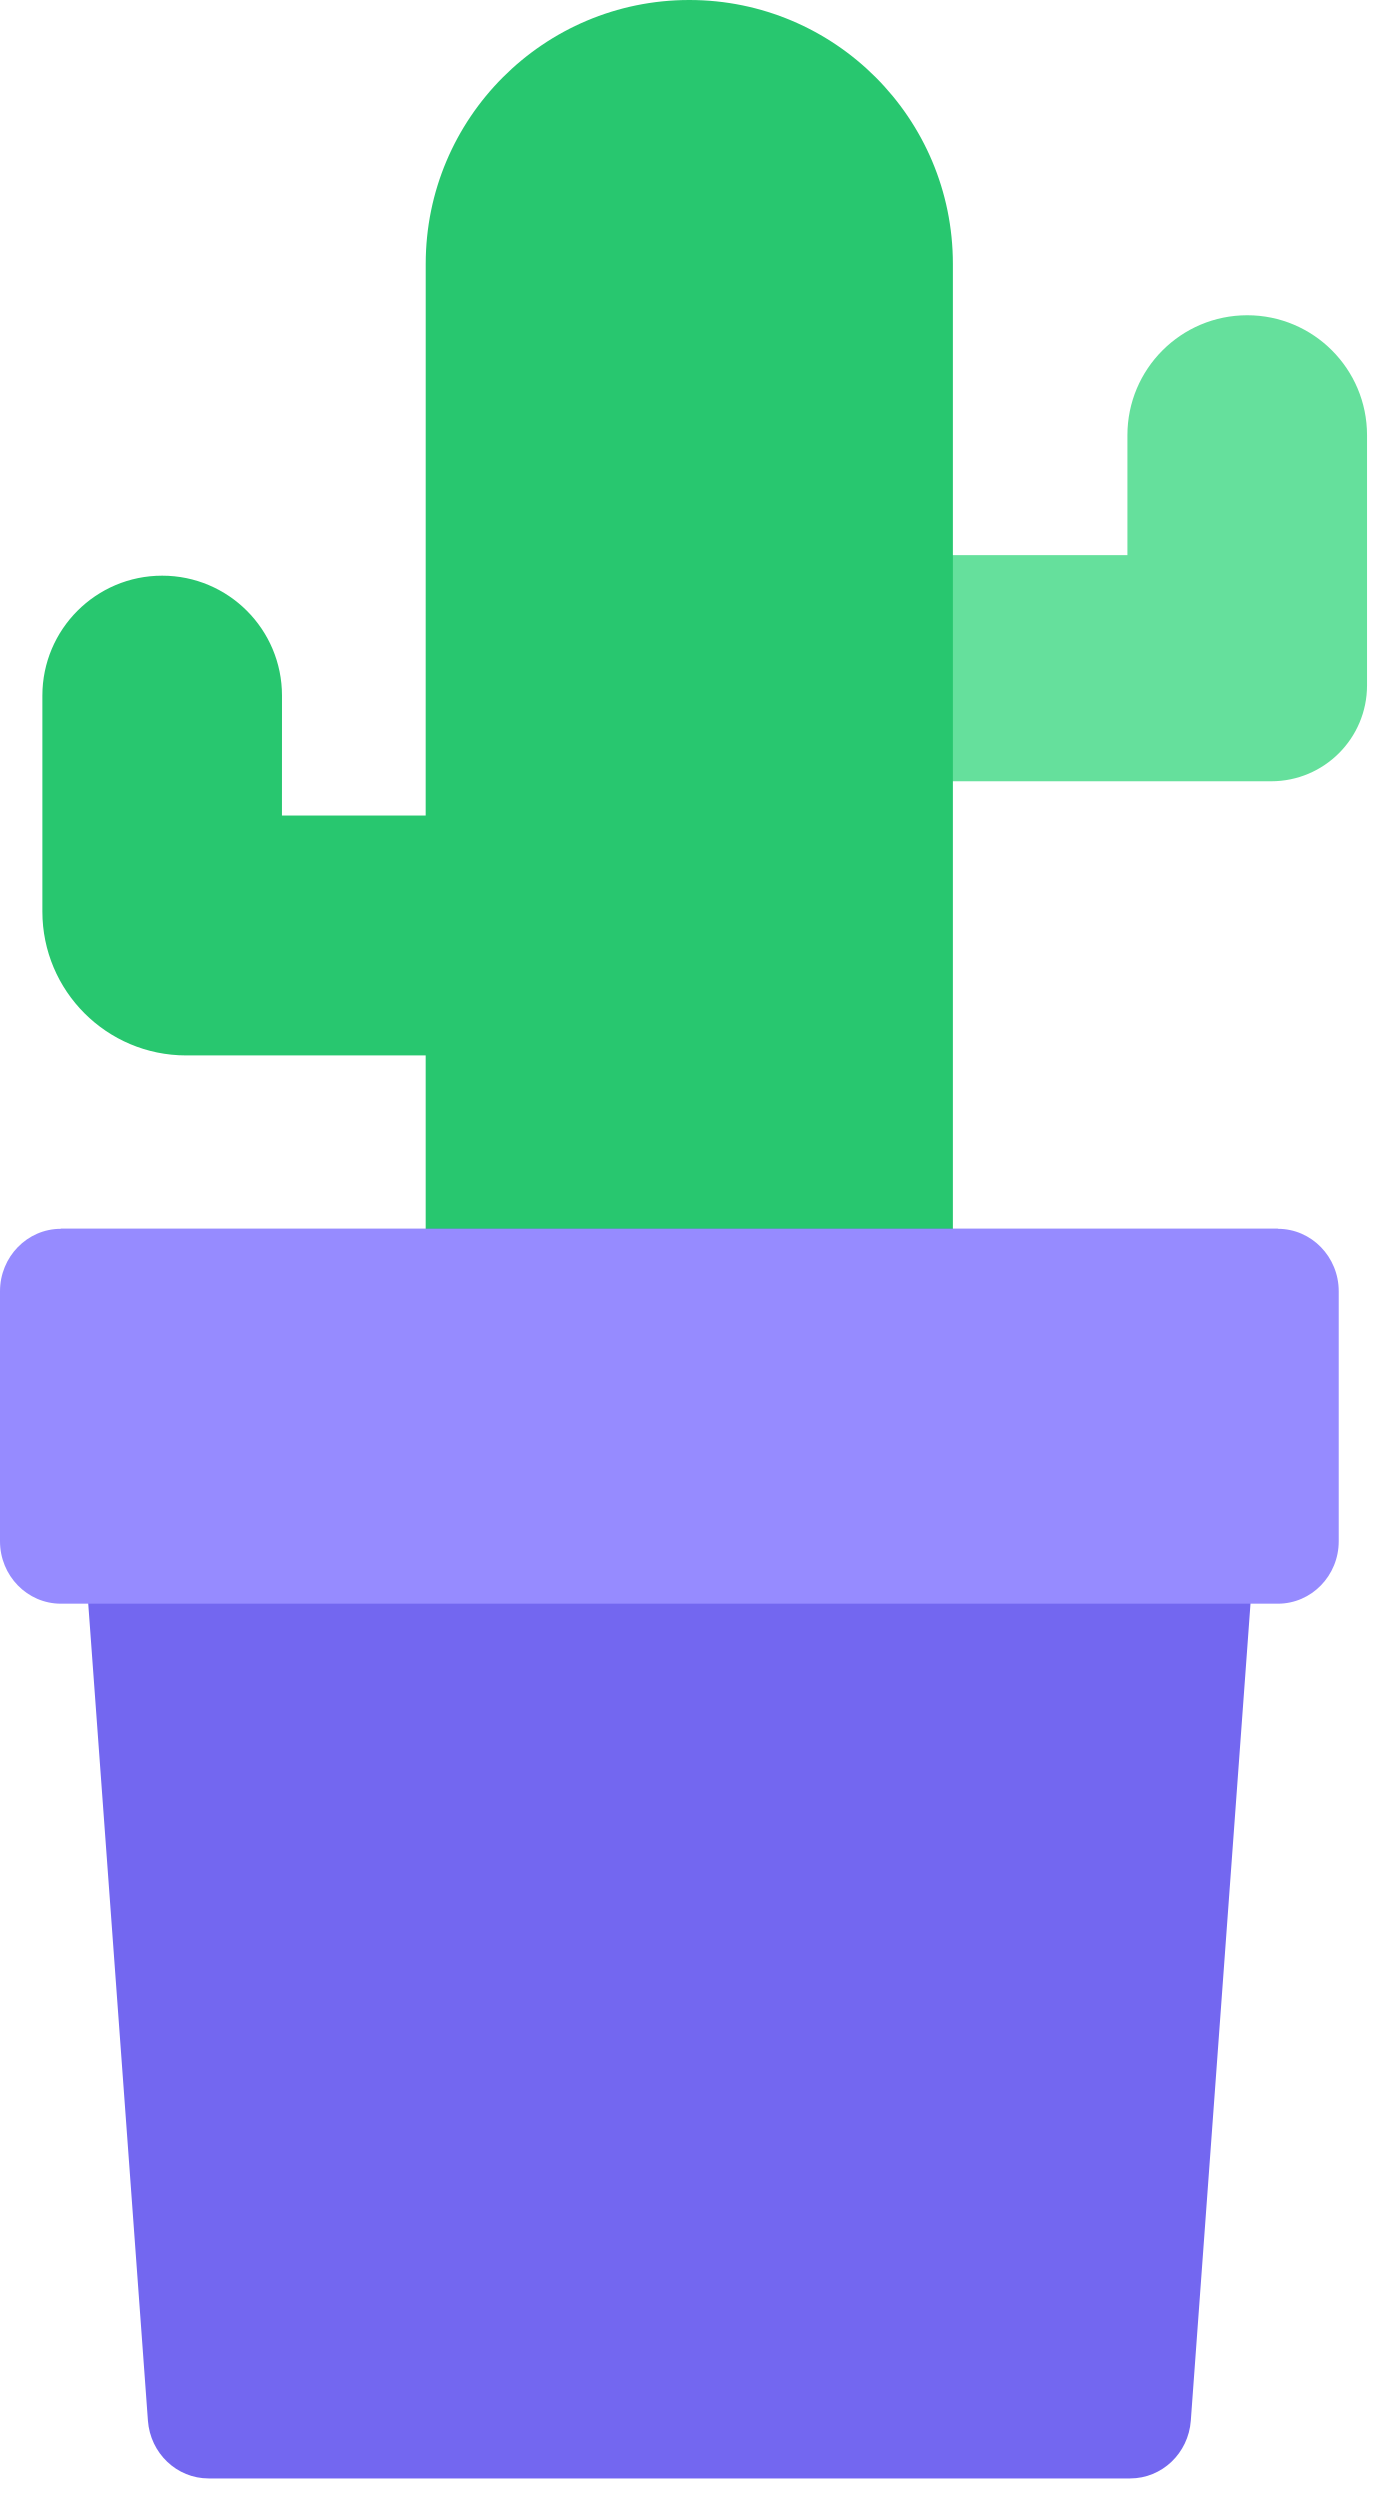
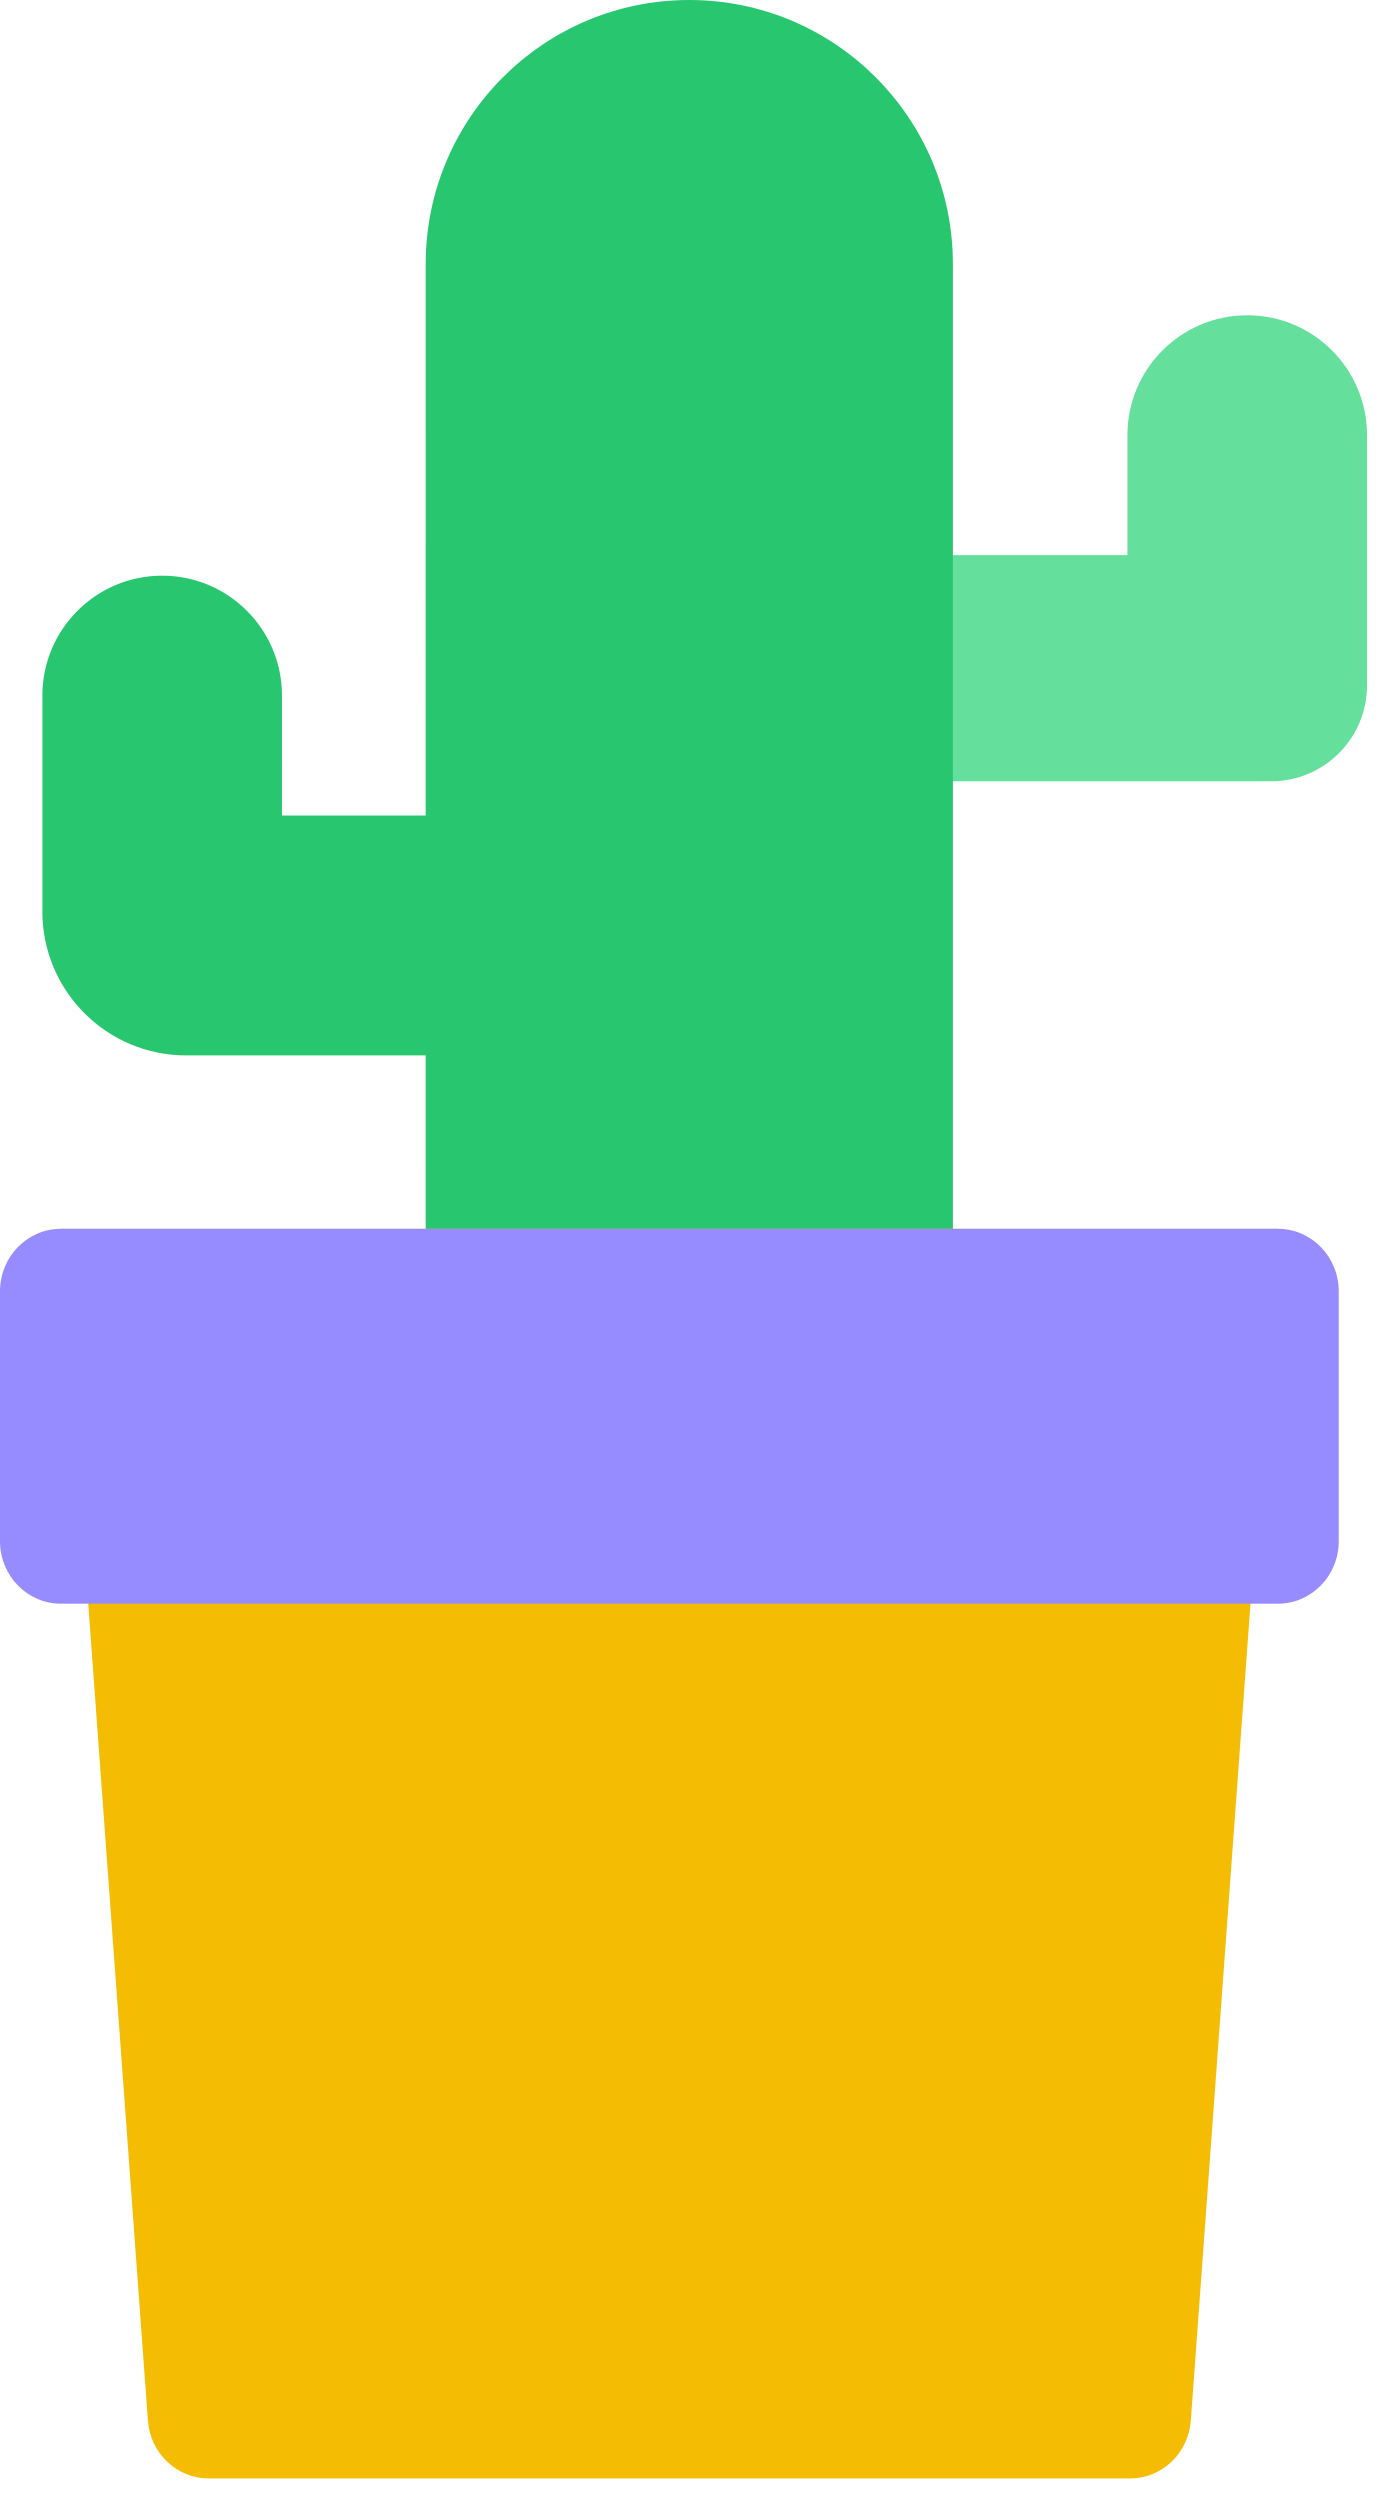
<svg xmlns="http://www.w3.org/2000/svg" width="33px" height="59px" viewBox="0 0 33 59" version="1.1">
  <g id="📝-Pages-New" stroke="none" stroke-width="1" fill="none" fill-rule="evenodd">
    <g id="Pricing" transform="translate(-513, -454)">
      <g id="Pricing-Card" transform="translate(383, 375)">
        <g id="Pot4" transform="translate(130, 79)">
          <g id="Group-33" transform="translate(1, 0)">
            <path d="M18.822,18.438 L18.822,13.101 L25.607,13.101 L25.607,10.271 C25.607,8.707 26.873,7.44 28.435,7.44 C29.996,7.44 31.262,8.707 31.262,10.271 L31.262,16.174 C31.262,17.425 30.249,18.438 29,18.438 L18.822,18.438 Z" id="Path" fill="#65E09C" />
            <path d="M4.74518975e-13,21.512 L4.74518975e-13,16.417 C4.74518975e-13,14.853 1.266,13.586 2.827,13.586 C4.389,13.586 5.655,14.853 5.655,16.417 L5.654,19.247 L9.046,19.247 L9.047,6.227 C9.047,2.788 11.832,1.92988482e-13 15.267,1.92988482e-13 C18.703,1.92988482e-13 21.488,2.788 21.488,6.227 L21.488,38.494 L9.047,38.494 L9.046,24.907 L3.393,24.908 C1.519,24.908 4.74518975e-13,23.387 4.74518975e-13,21.512 Z" id="Path" fill="#28C76F" />
          </g>
          <g id="Group-34" transform="translate(0, 29)">
-             <path d="M1.436,0 L30.158,0 L28.103,28.127 C28.047,28.896 27.423,29.491 26.671,29.491 L4.923,29.491 C4.171,29.491 3.547,28.896 3.491,28.127 L1.436,0 Z" id="Rectangle" fill="#7367F0" />
+             <path d="M1.436,0 L30.158,0 L28.103,28.127 C28.047,28.896 27.423,29.491 26.671,29.491 L4.923,29.491 C4.171,29.491 3.547,28.896 3.491,28.127 L1.436,0 Z" id="Rectangle" fill="#f5bc04" />
            <path d="M1.436,0 L30.158,0 C30.951,0 31.594,0.66 31.594,1.475 L31.594,7.373 C31.594,8.187 30.951,8.847 30.158,8.847 L1.436,8.847 C0.643,8.847 0,8.187 0,7.373 L0,1.475 C0,0.66 0.643,0 1.436,0 Z" id="Rectangle" fill="#968BFF" />
          </g>
        </g>
      </g>
    </g>
  </g>
</svg>
